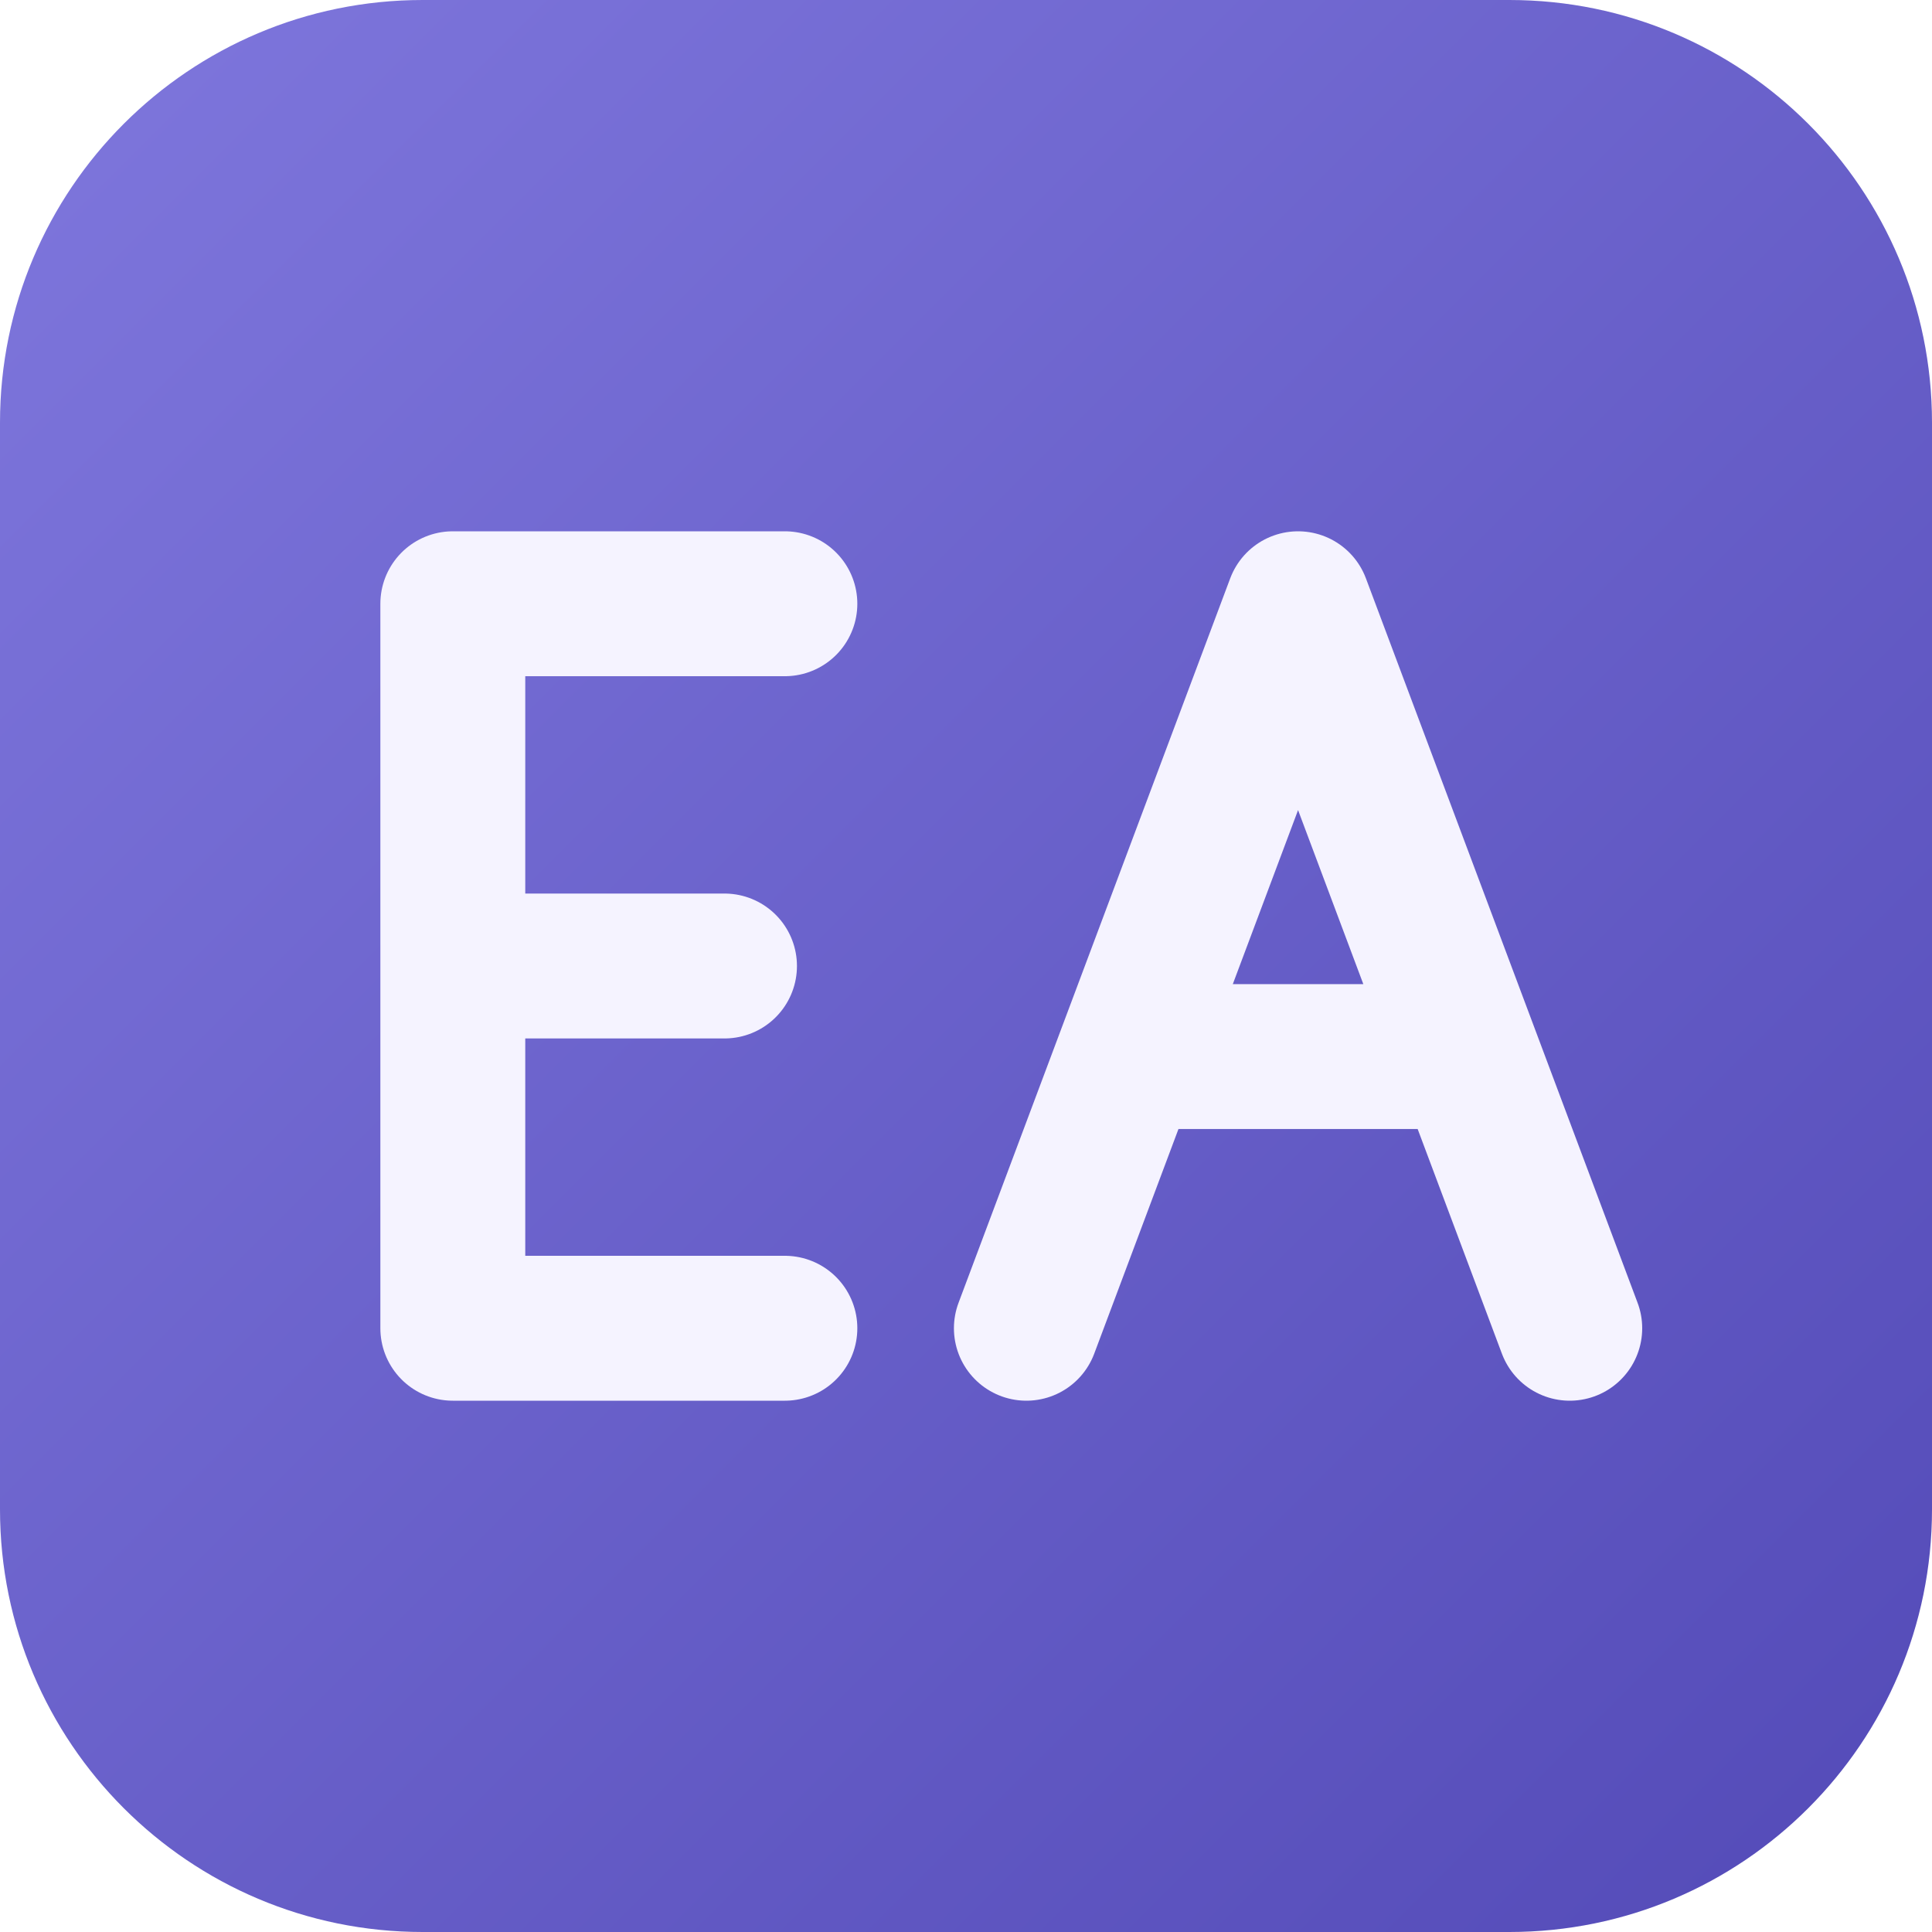
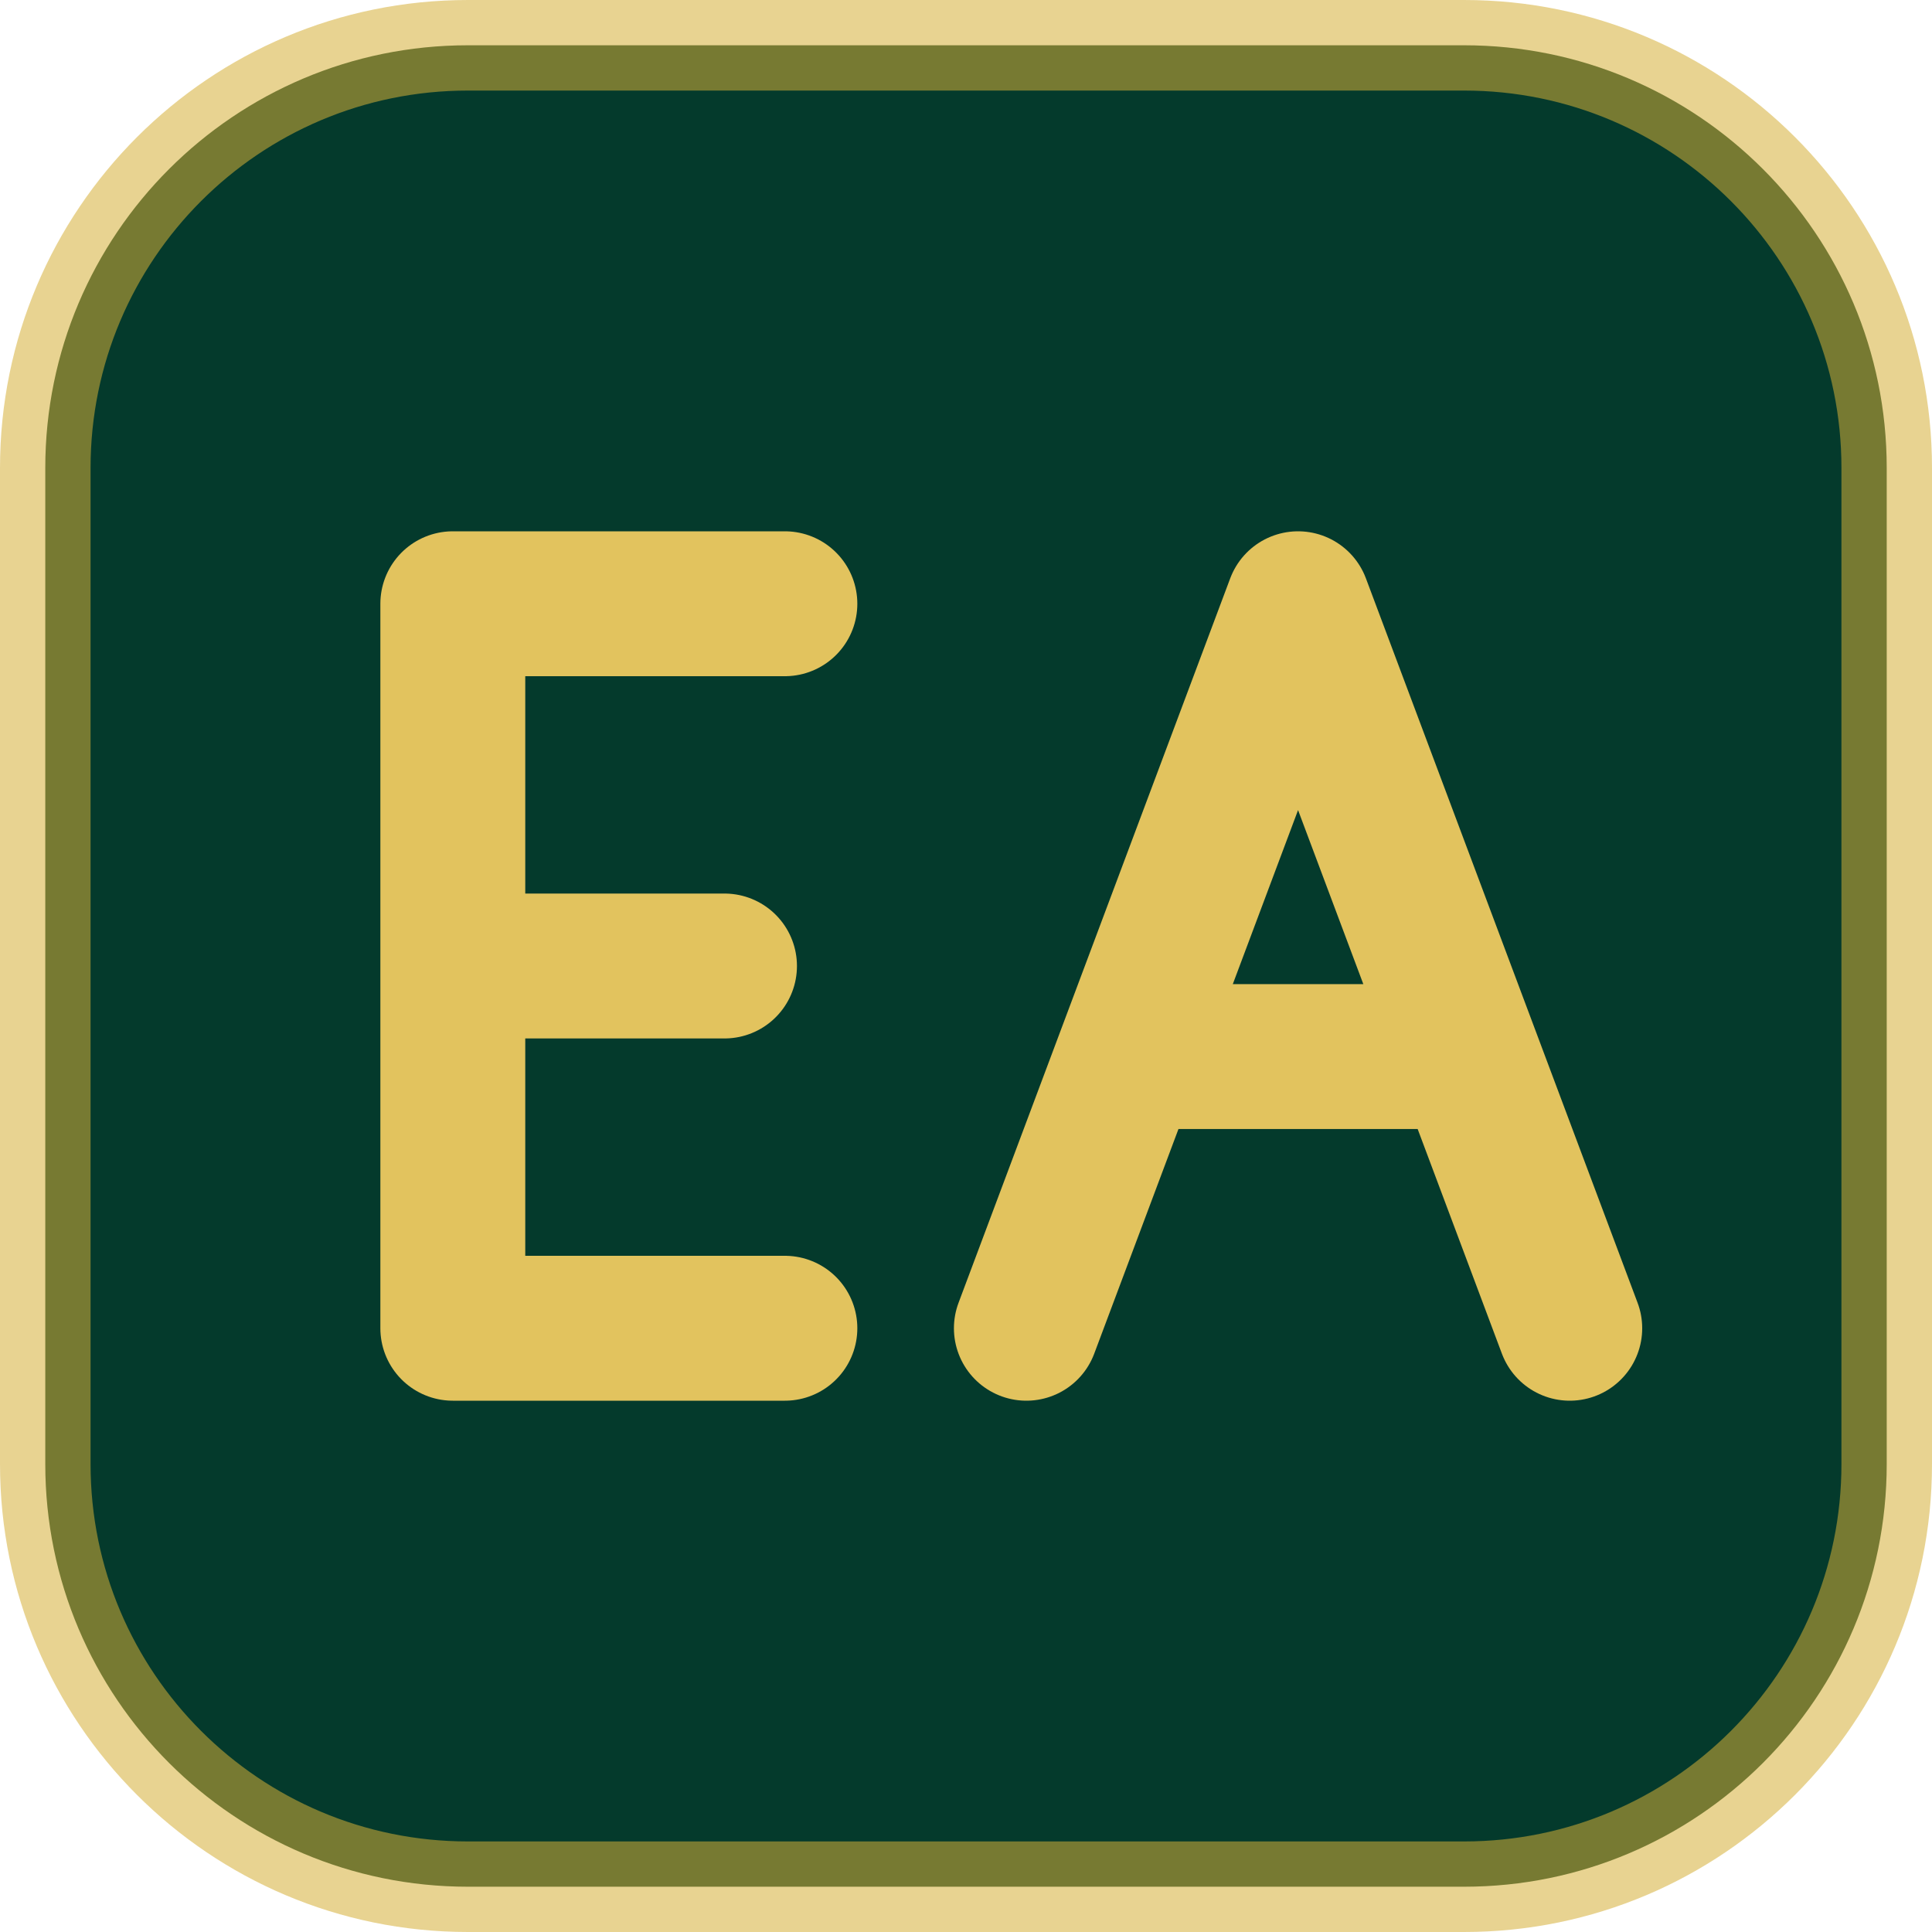
<svg xmlns="http://www.w3.org/2000/svg" viewBox="0 0 32 32">
-   <defs>
-     <linearGradient id="g" x1="0" y1="0" x2="1" y2="1">
-       <stop offset="0" stop-color="#7f77dd" />
-       <stop offset="1" stop-color="#534ab7" />
-     </linearGradient>
-   </defs>
-   <rect width="32" height="32" rx="7" fill="url(#g)" />
-   <g fill="none" stroke="#f5f3ff" stroke-width="2.4" stroke-linecap="round" stroke-linejoin="round">
+   <rect x="0.75" y="0.75" width="30.5" height="30.5" rx="7" fill="#043a2c" stroke="#d4af37" stroke-opacity="0.55" stroke-width="1.5" />
+   <g fill="none" stroke="#e2c35e" stroke-width="2.4" stroke-linecap="round" stroke-linejoin="round">
    <path d="M13 10H7.5v12H13M7.5 16H12" />
    <path d="M17 22l4.5-12 4.5 12M18.7 17.5h5.6" />
  </g>
</svg>
